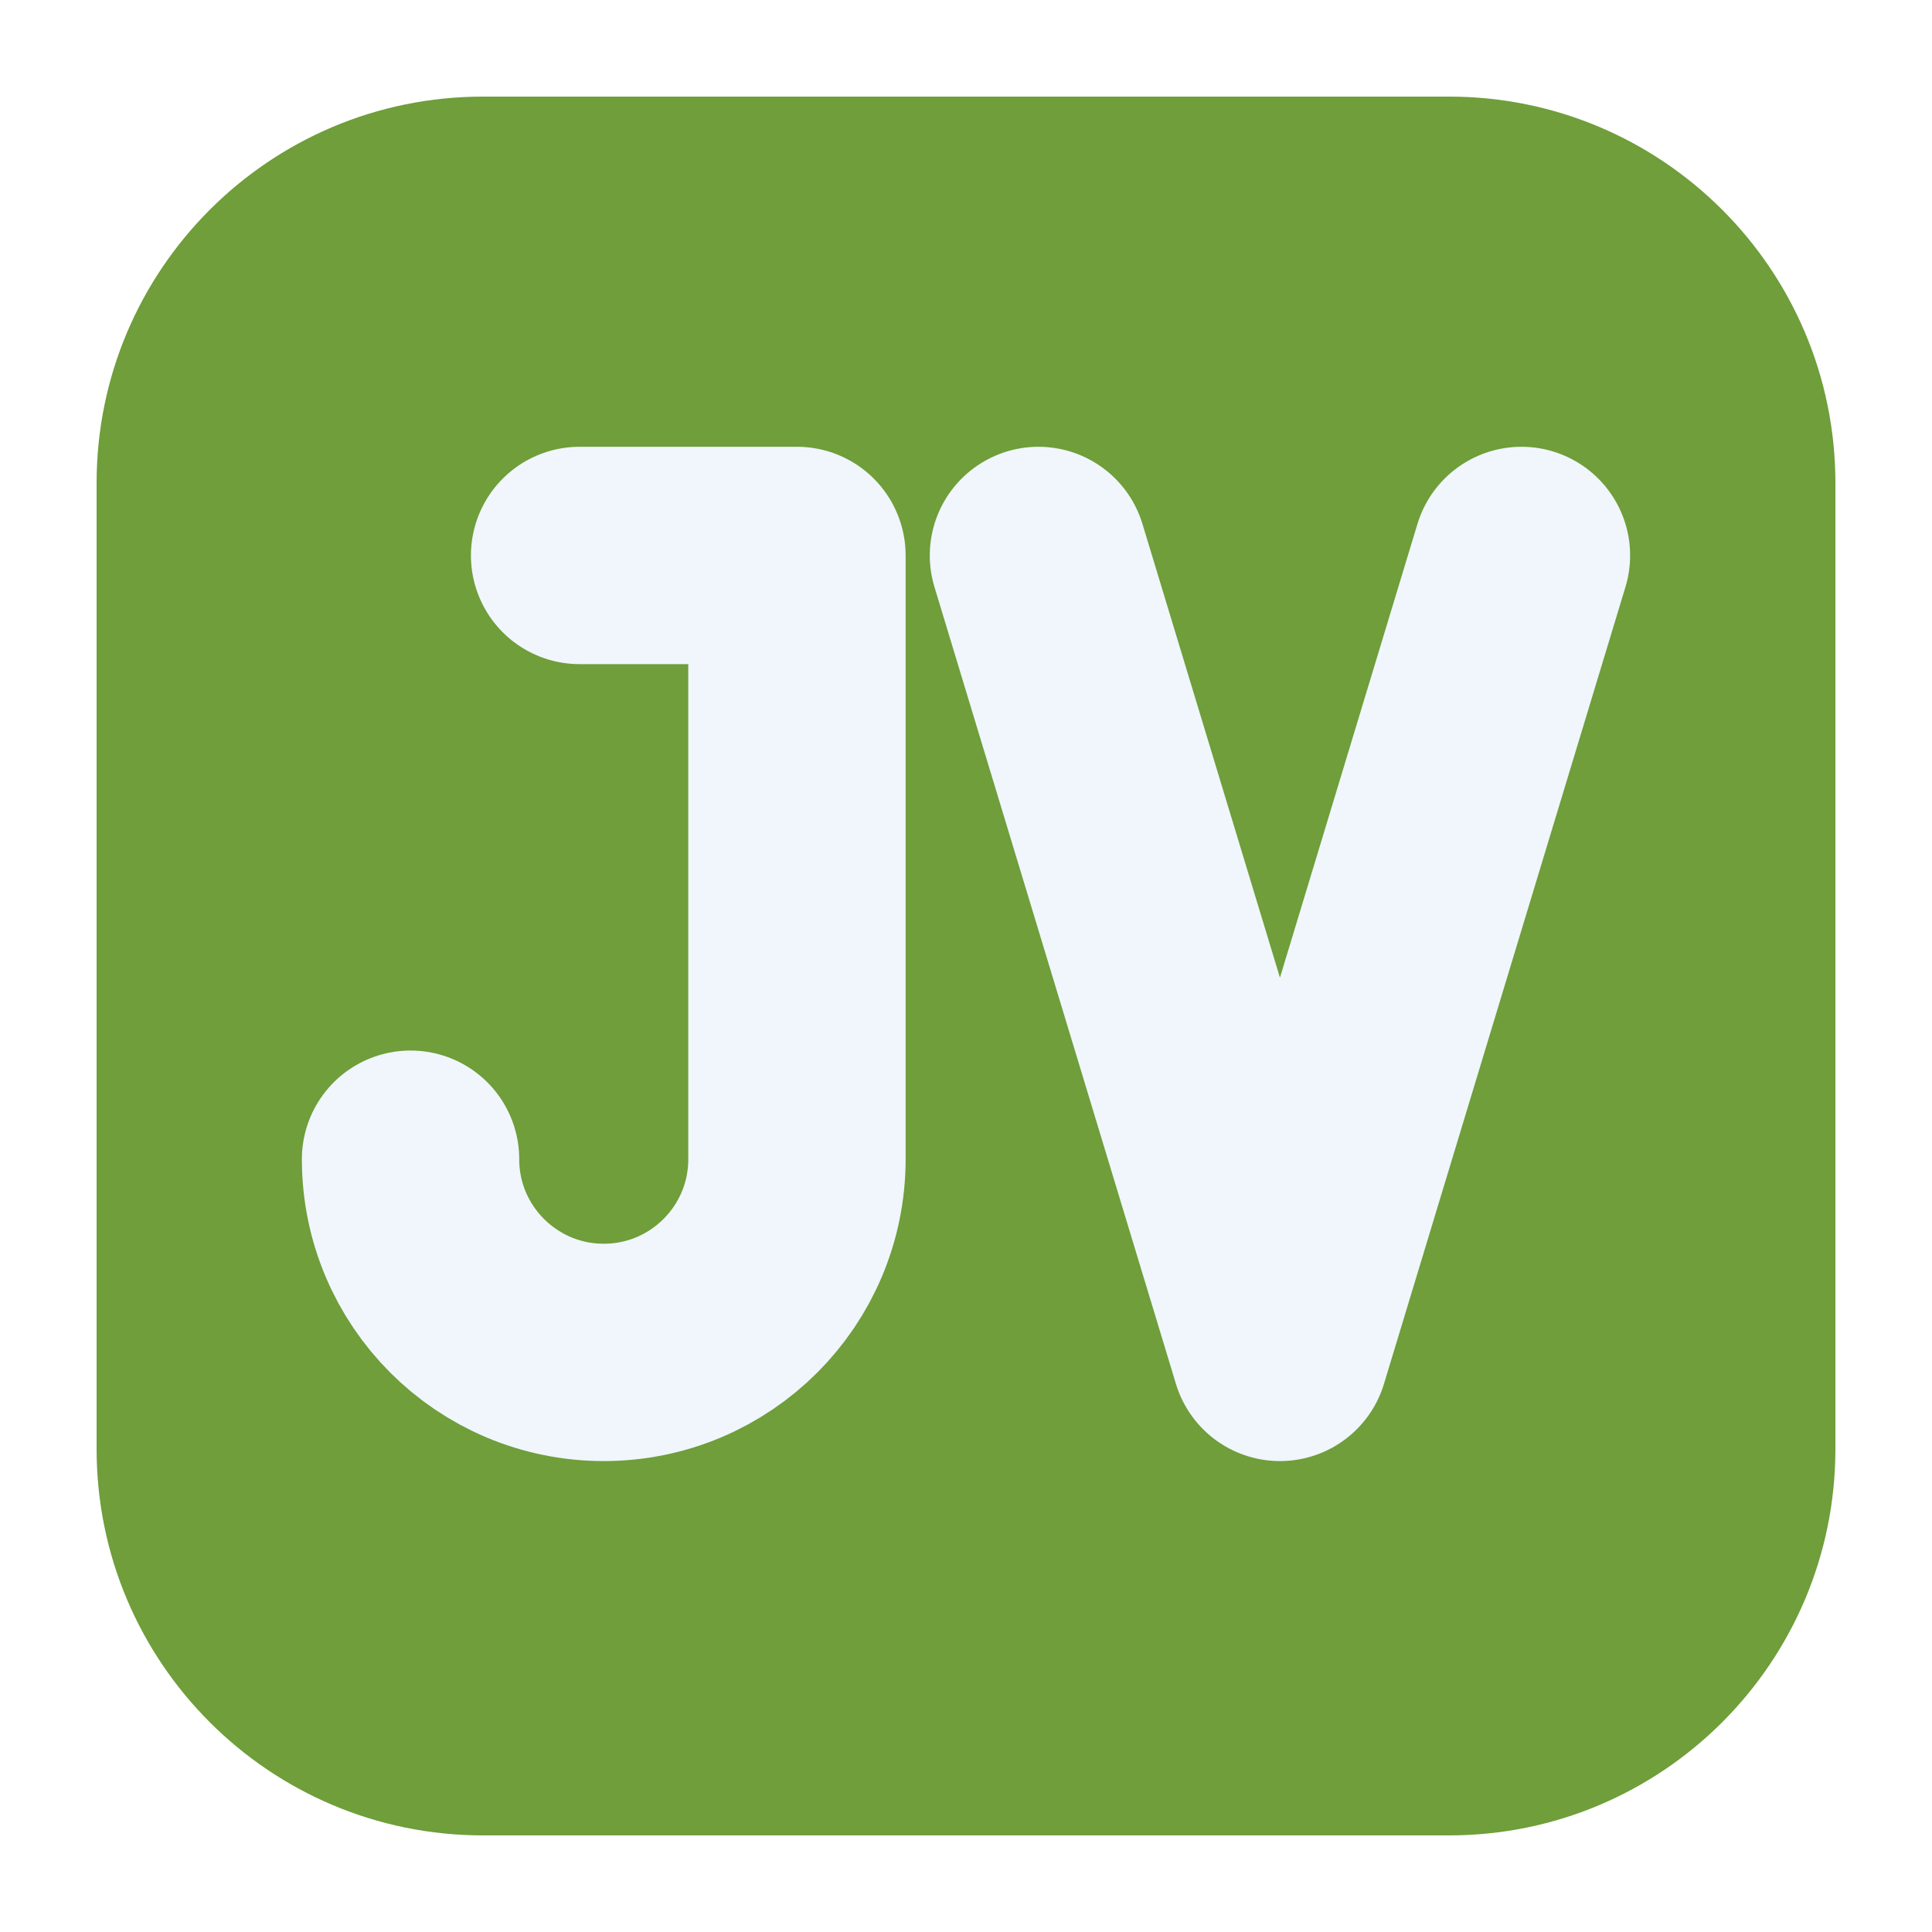
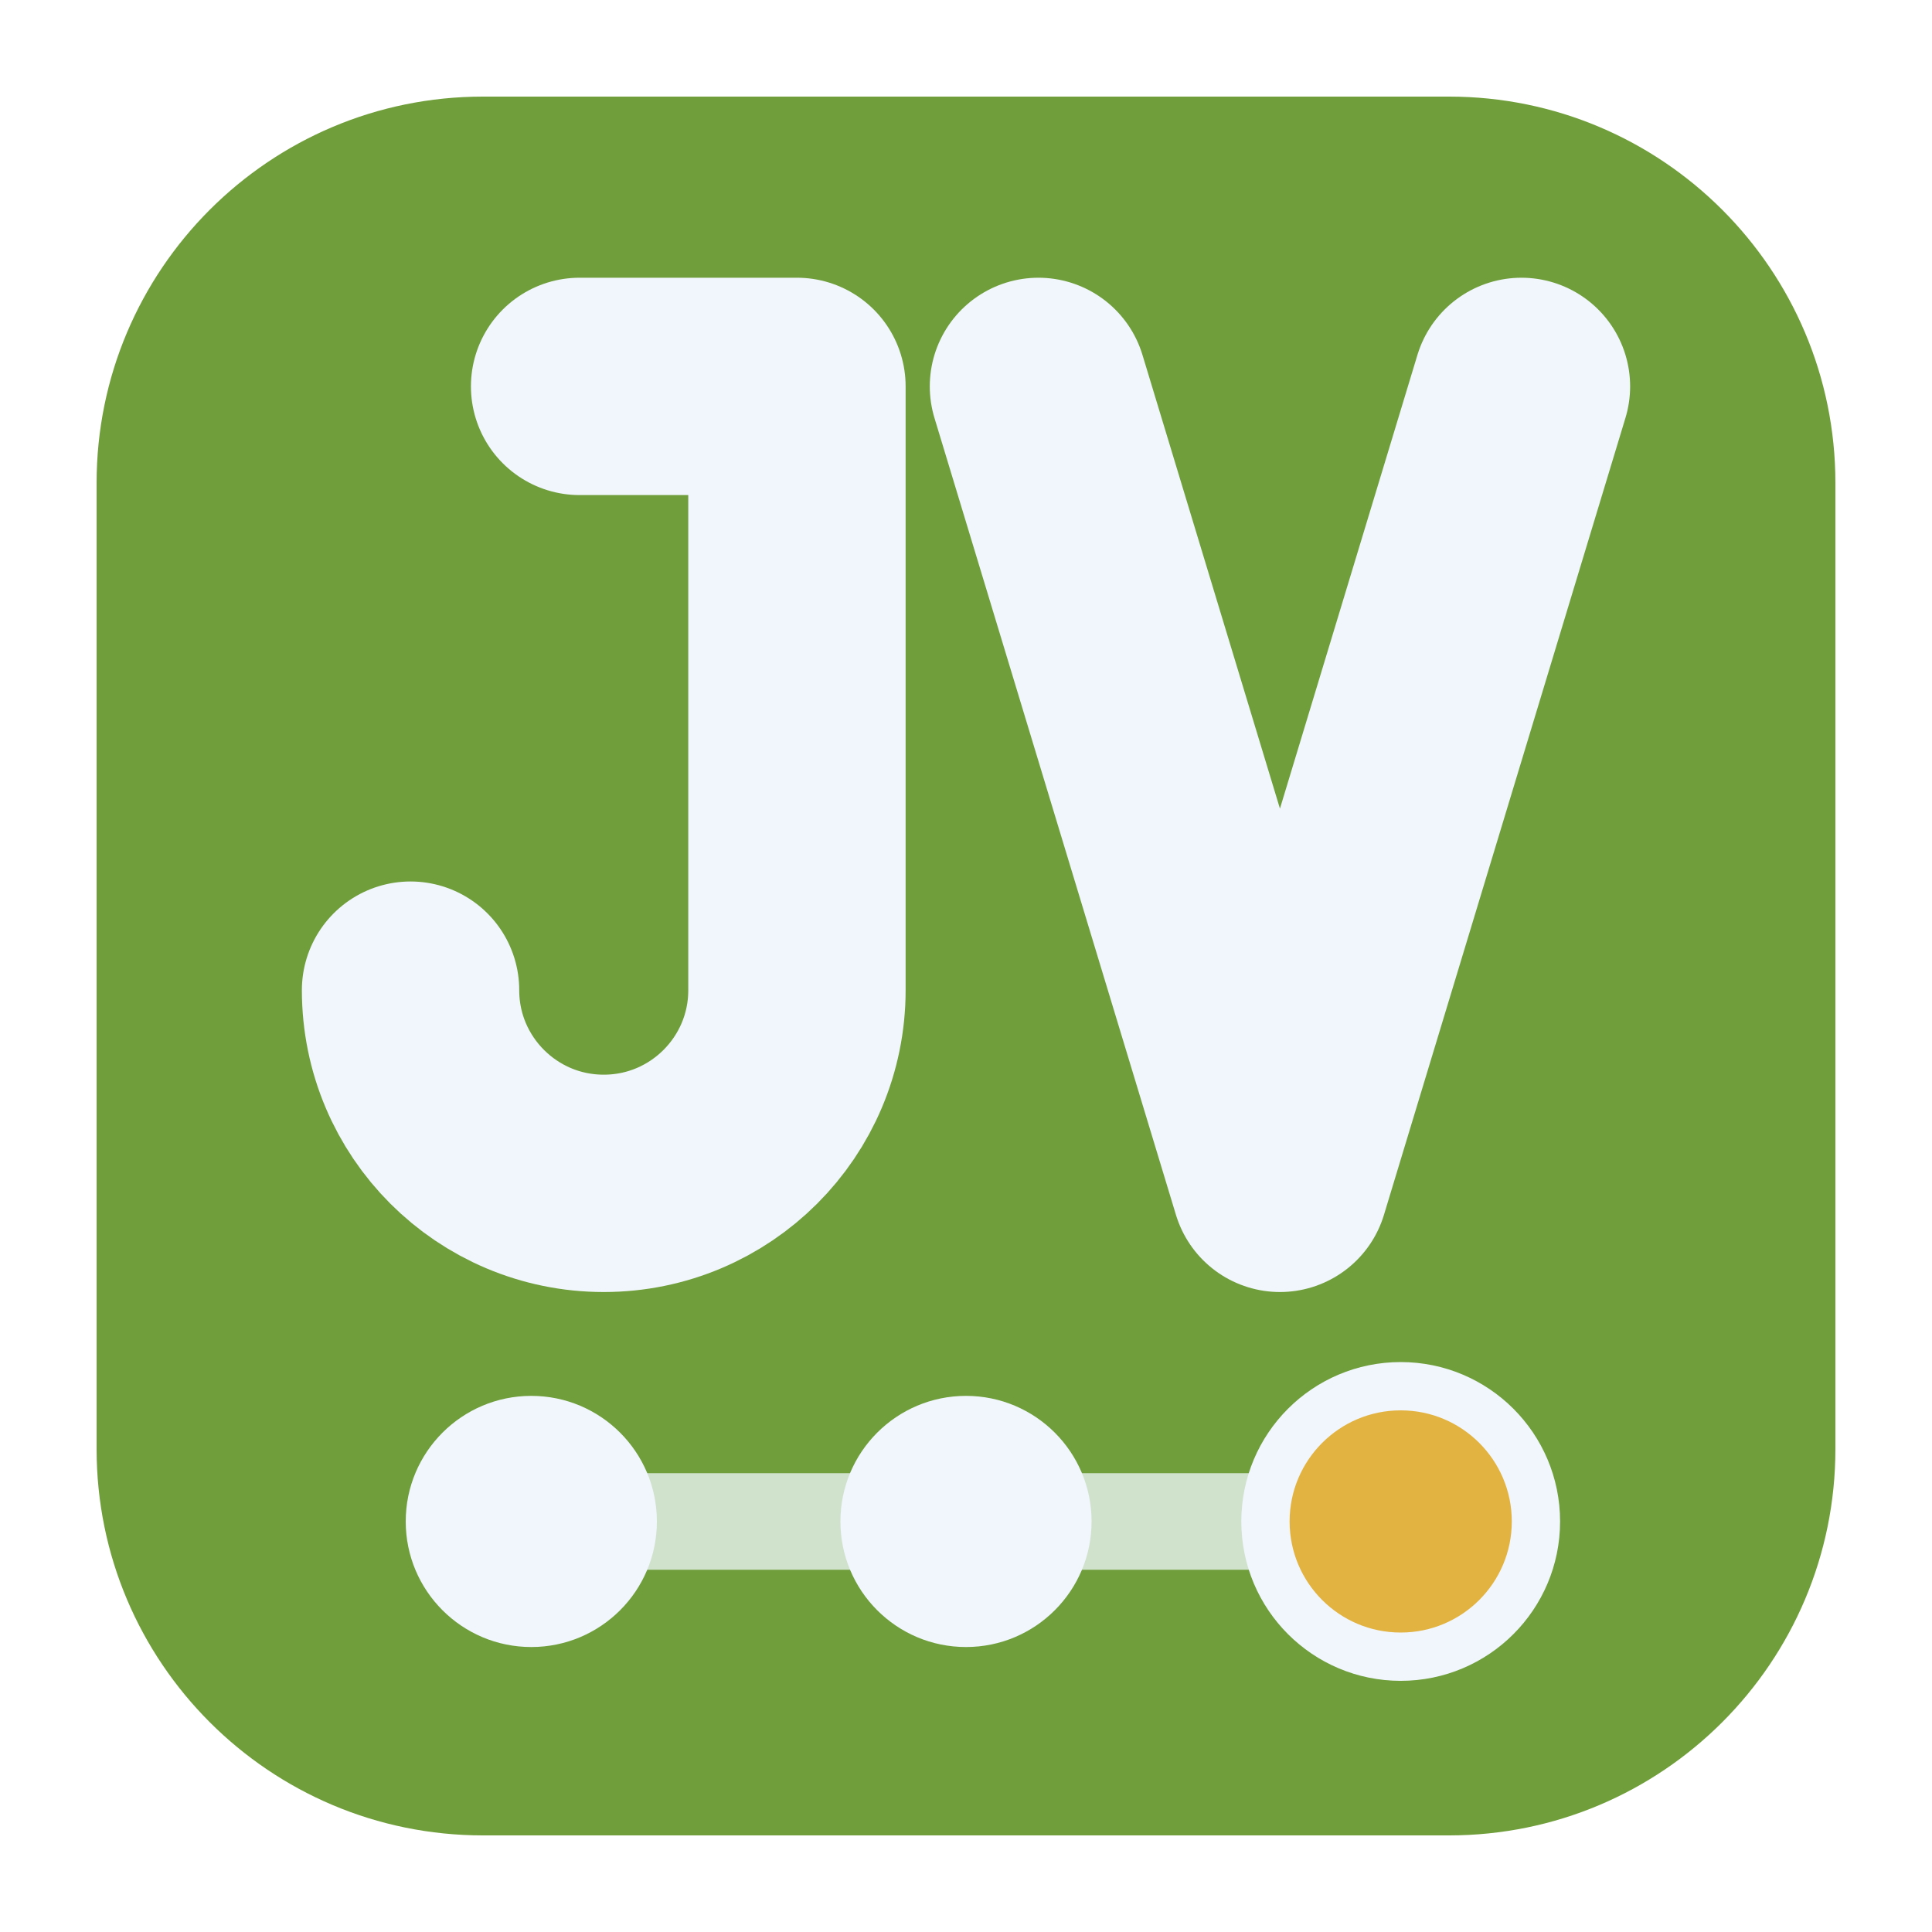
<svg xmlns="http://www.w3.org/2000/svg" width="40" height="40" viewBox="0 0 40 40">
  <rect x="2" y="2" width="36" height="36" rx="8" fill="#6f9e3a" />
  <g fill="none" stroke="#f0f6fc" stroke-width="4.5" stroke-linecap="round" stroke-linejoin="round">
-     <path d="M12 11.5H16.5V24A4 4 0 0 1 8.5 24" />
-     <path d="M21.5 11.5L26.5 28L31.5 11.5" />
+     <path d="M12 8H16.5V20.5A4 4 0 0 1 8.5 20.5" />
+     <path d="M21.5 8L26.5 24.5L31.5 8" />
  </g>
+   <path d="M10 31.5H30" stroke="#f0f6fc" stroke-opacity=".75" stroke-width="2" stroke-linecap="round" />
+   <circle cx="11" cy="31.5" r="2.6" fill="#f0f6fc" />
+   <circle cx="20" cy="31.5" r="2.6" fill="#f0f6fc" />
+   <circle cx="29" cy="31.5" r="2.8" fill="#e3b341" stroke="#f0f6fc" stroke-width="1" />
</svg>
